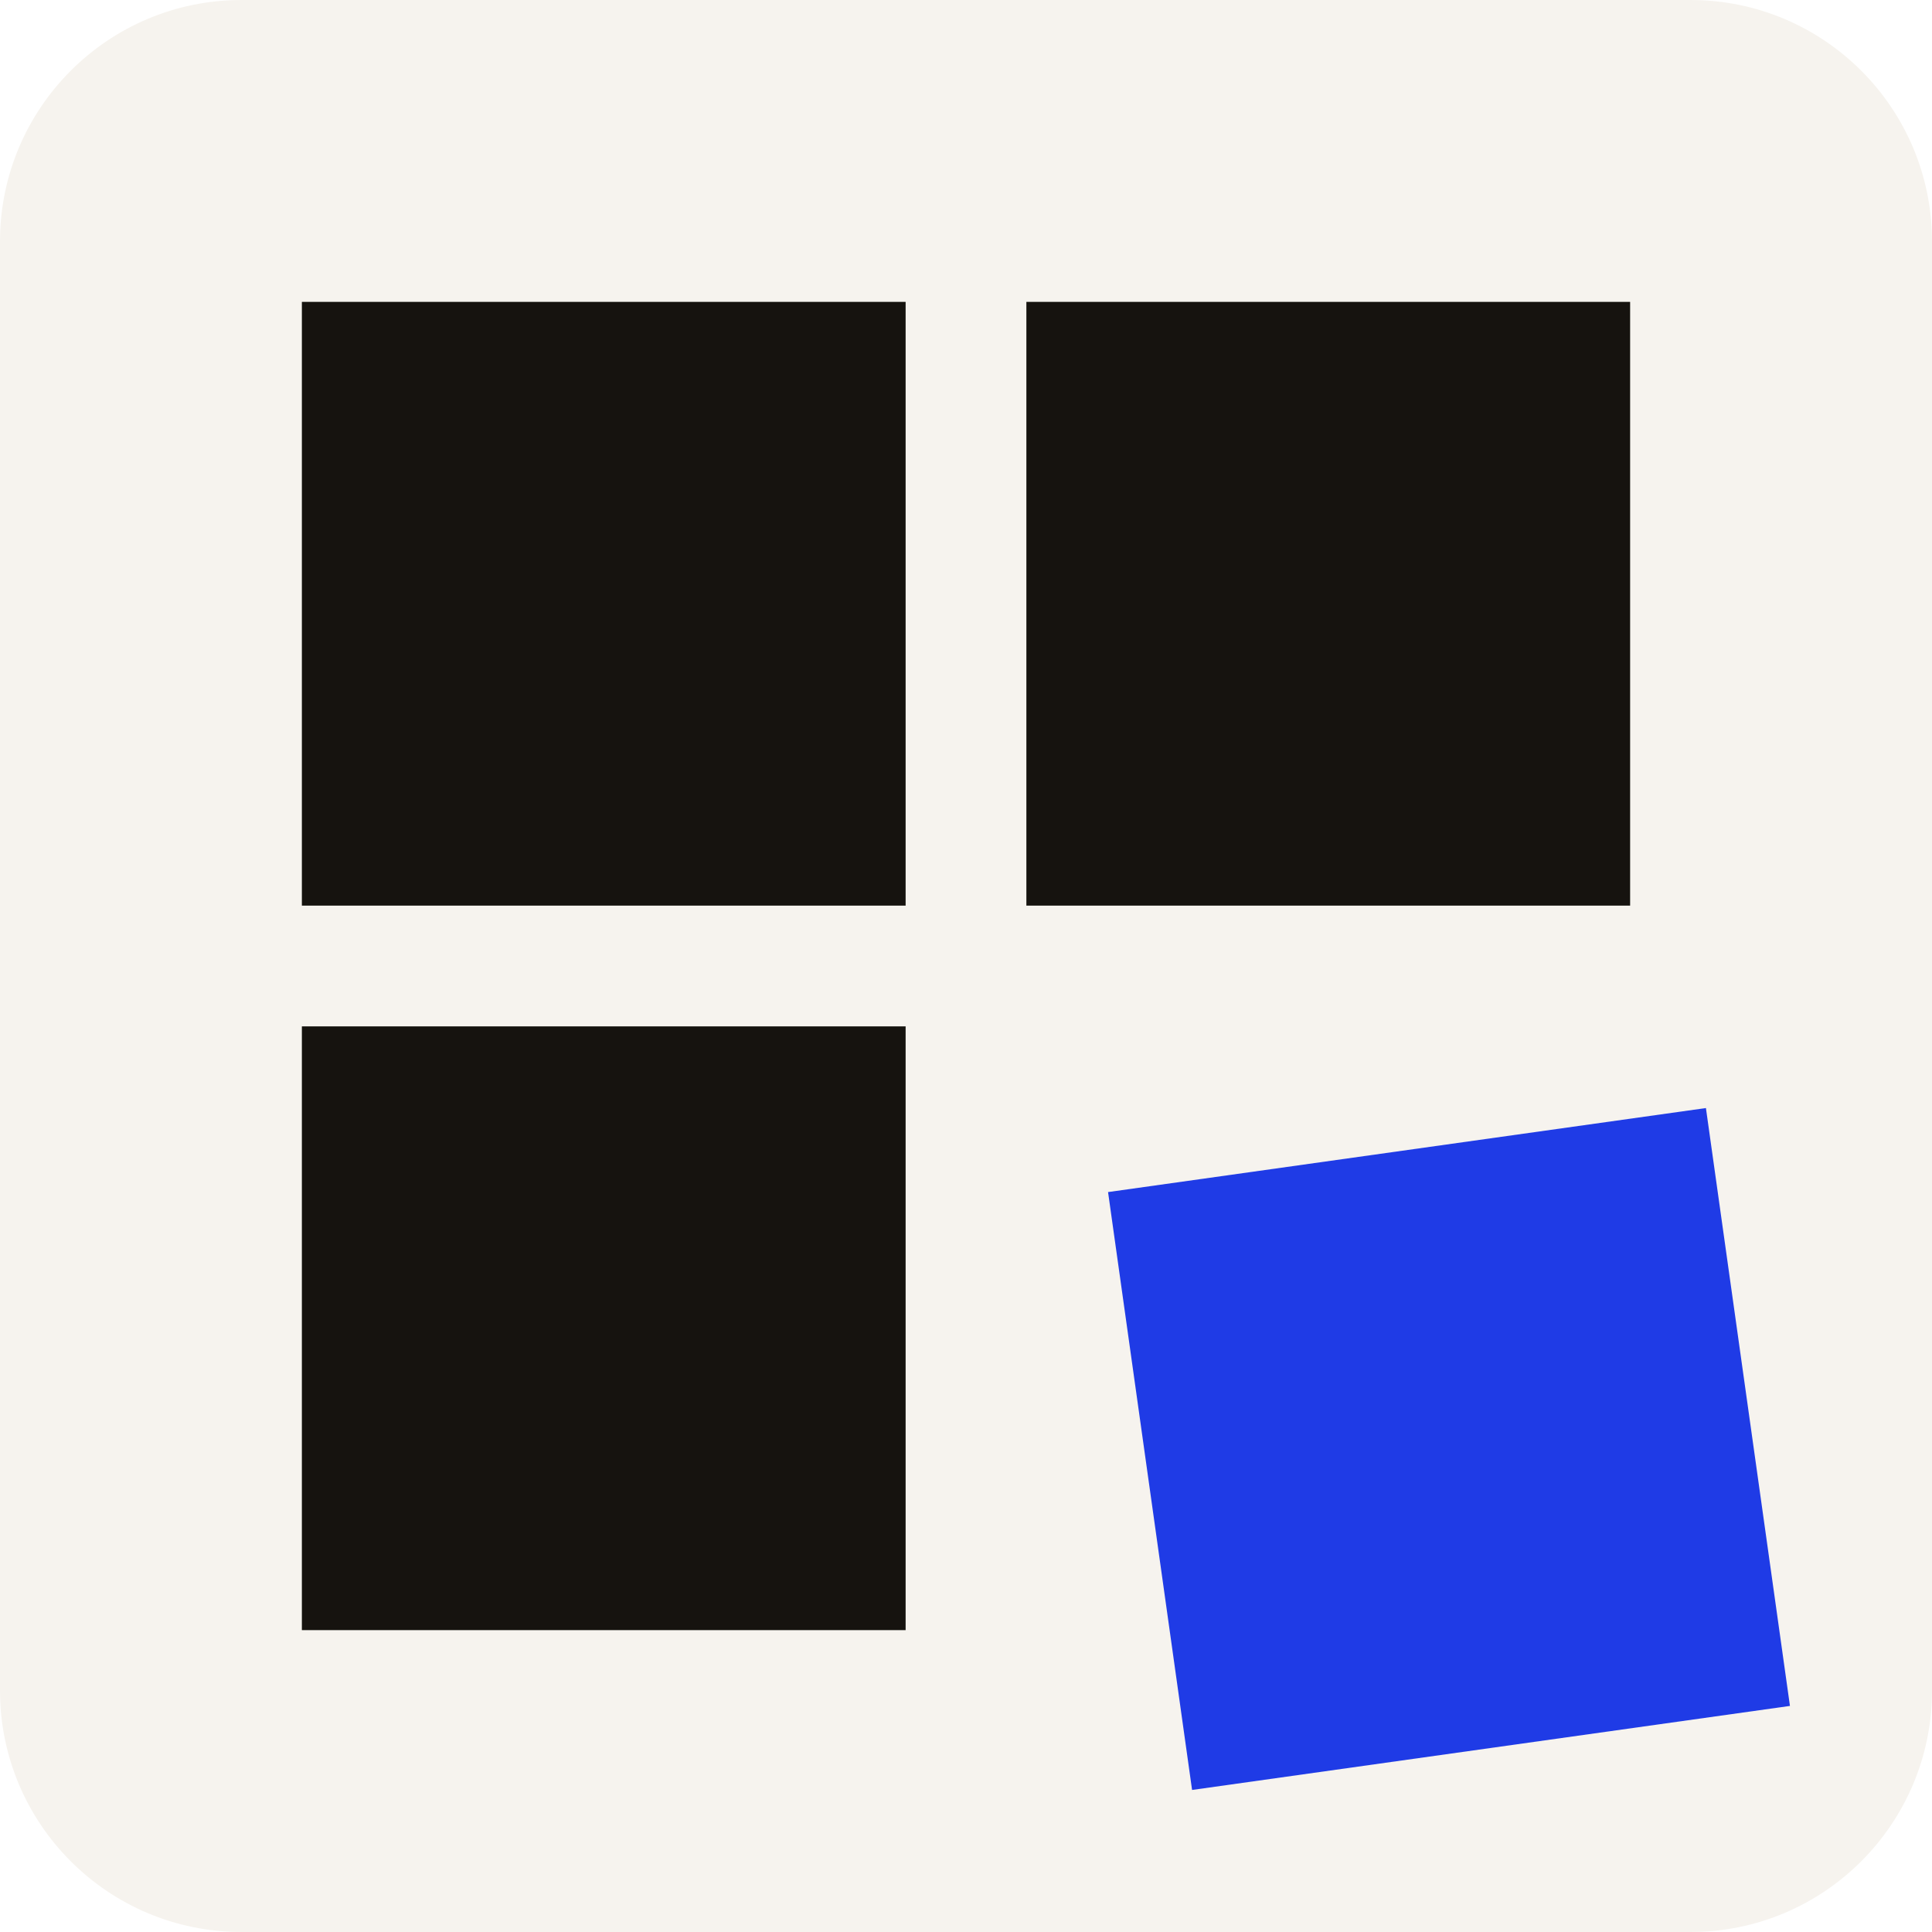
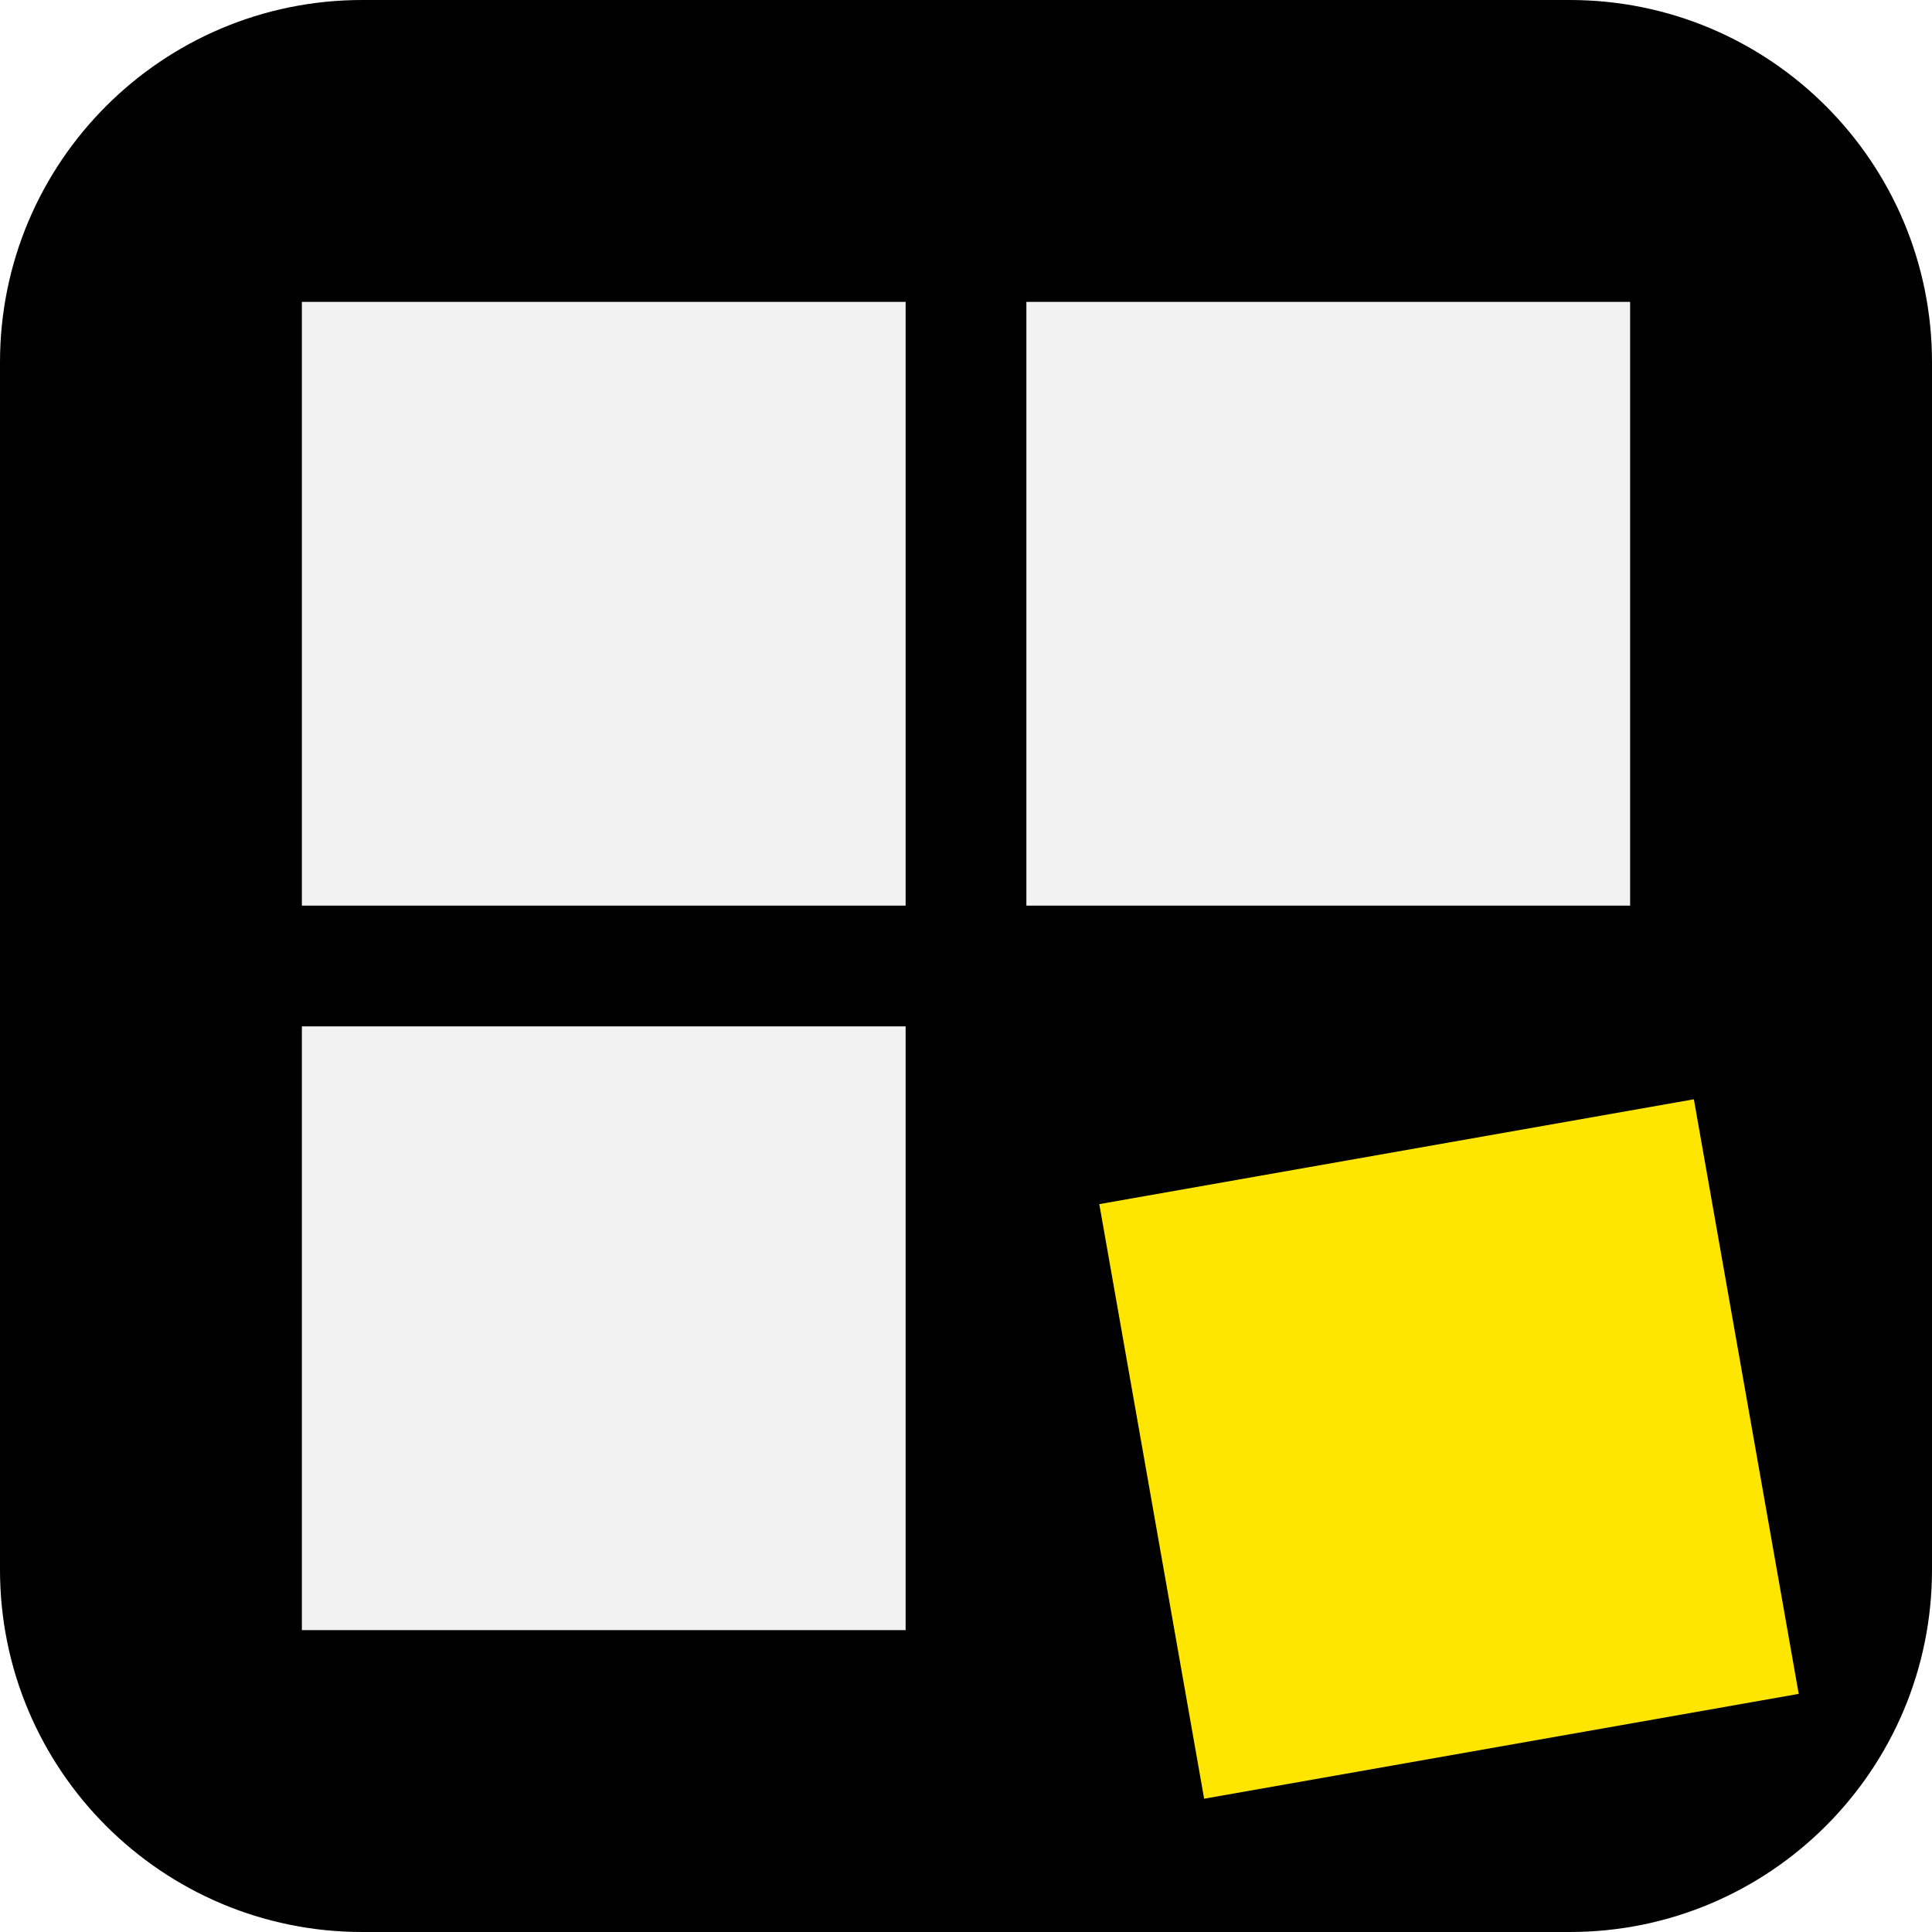
<svg xmlns="http://www.w3.org/2000/svg" viewBox="0 0 32 32" width="32" height="32">
-   <rect width="32" height="32" rx="4" fill="#F6F3EE" />
-   <rect x="5" y="5" width="10" height="10" fill="#16130F" />
-   <rect x="17" y="5" width="10" height="10" fill="#16130F" />
-   <rect x="5" y="17" width="10" height="10" fill="#16130F" />
-   <rect x="19" y="19" width="10" height="10" fill="#1F3BE6" transform="rotate(-8 24 24)" />
+   <rect width="32" height="32" rx="6" fill="#000" />
+   <rect x="5" y="5" width="10" height="10" fill="#F2F2F2" />
+   <rect x="17" y="5" width="10" height="10" fill="#F2F2F2" />
+   <rect x="5" y="17" width="10" height="10" fill="#F2F2F2" />
+   <rect x="19" y="19" width="10" height="10" fill="#FFE600" transform="rotate(-10 24 24)" />
</svg>
